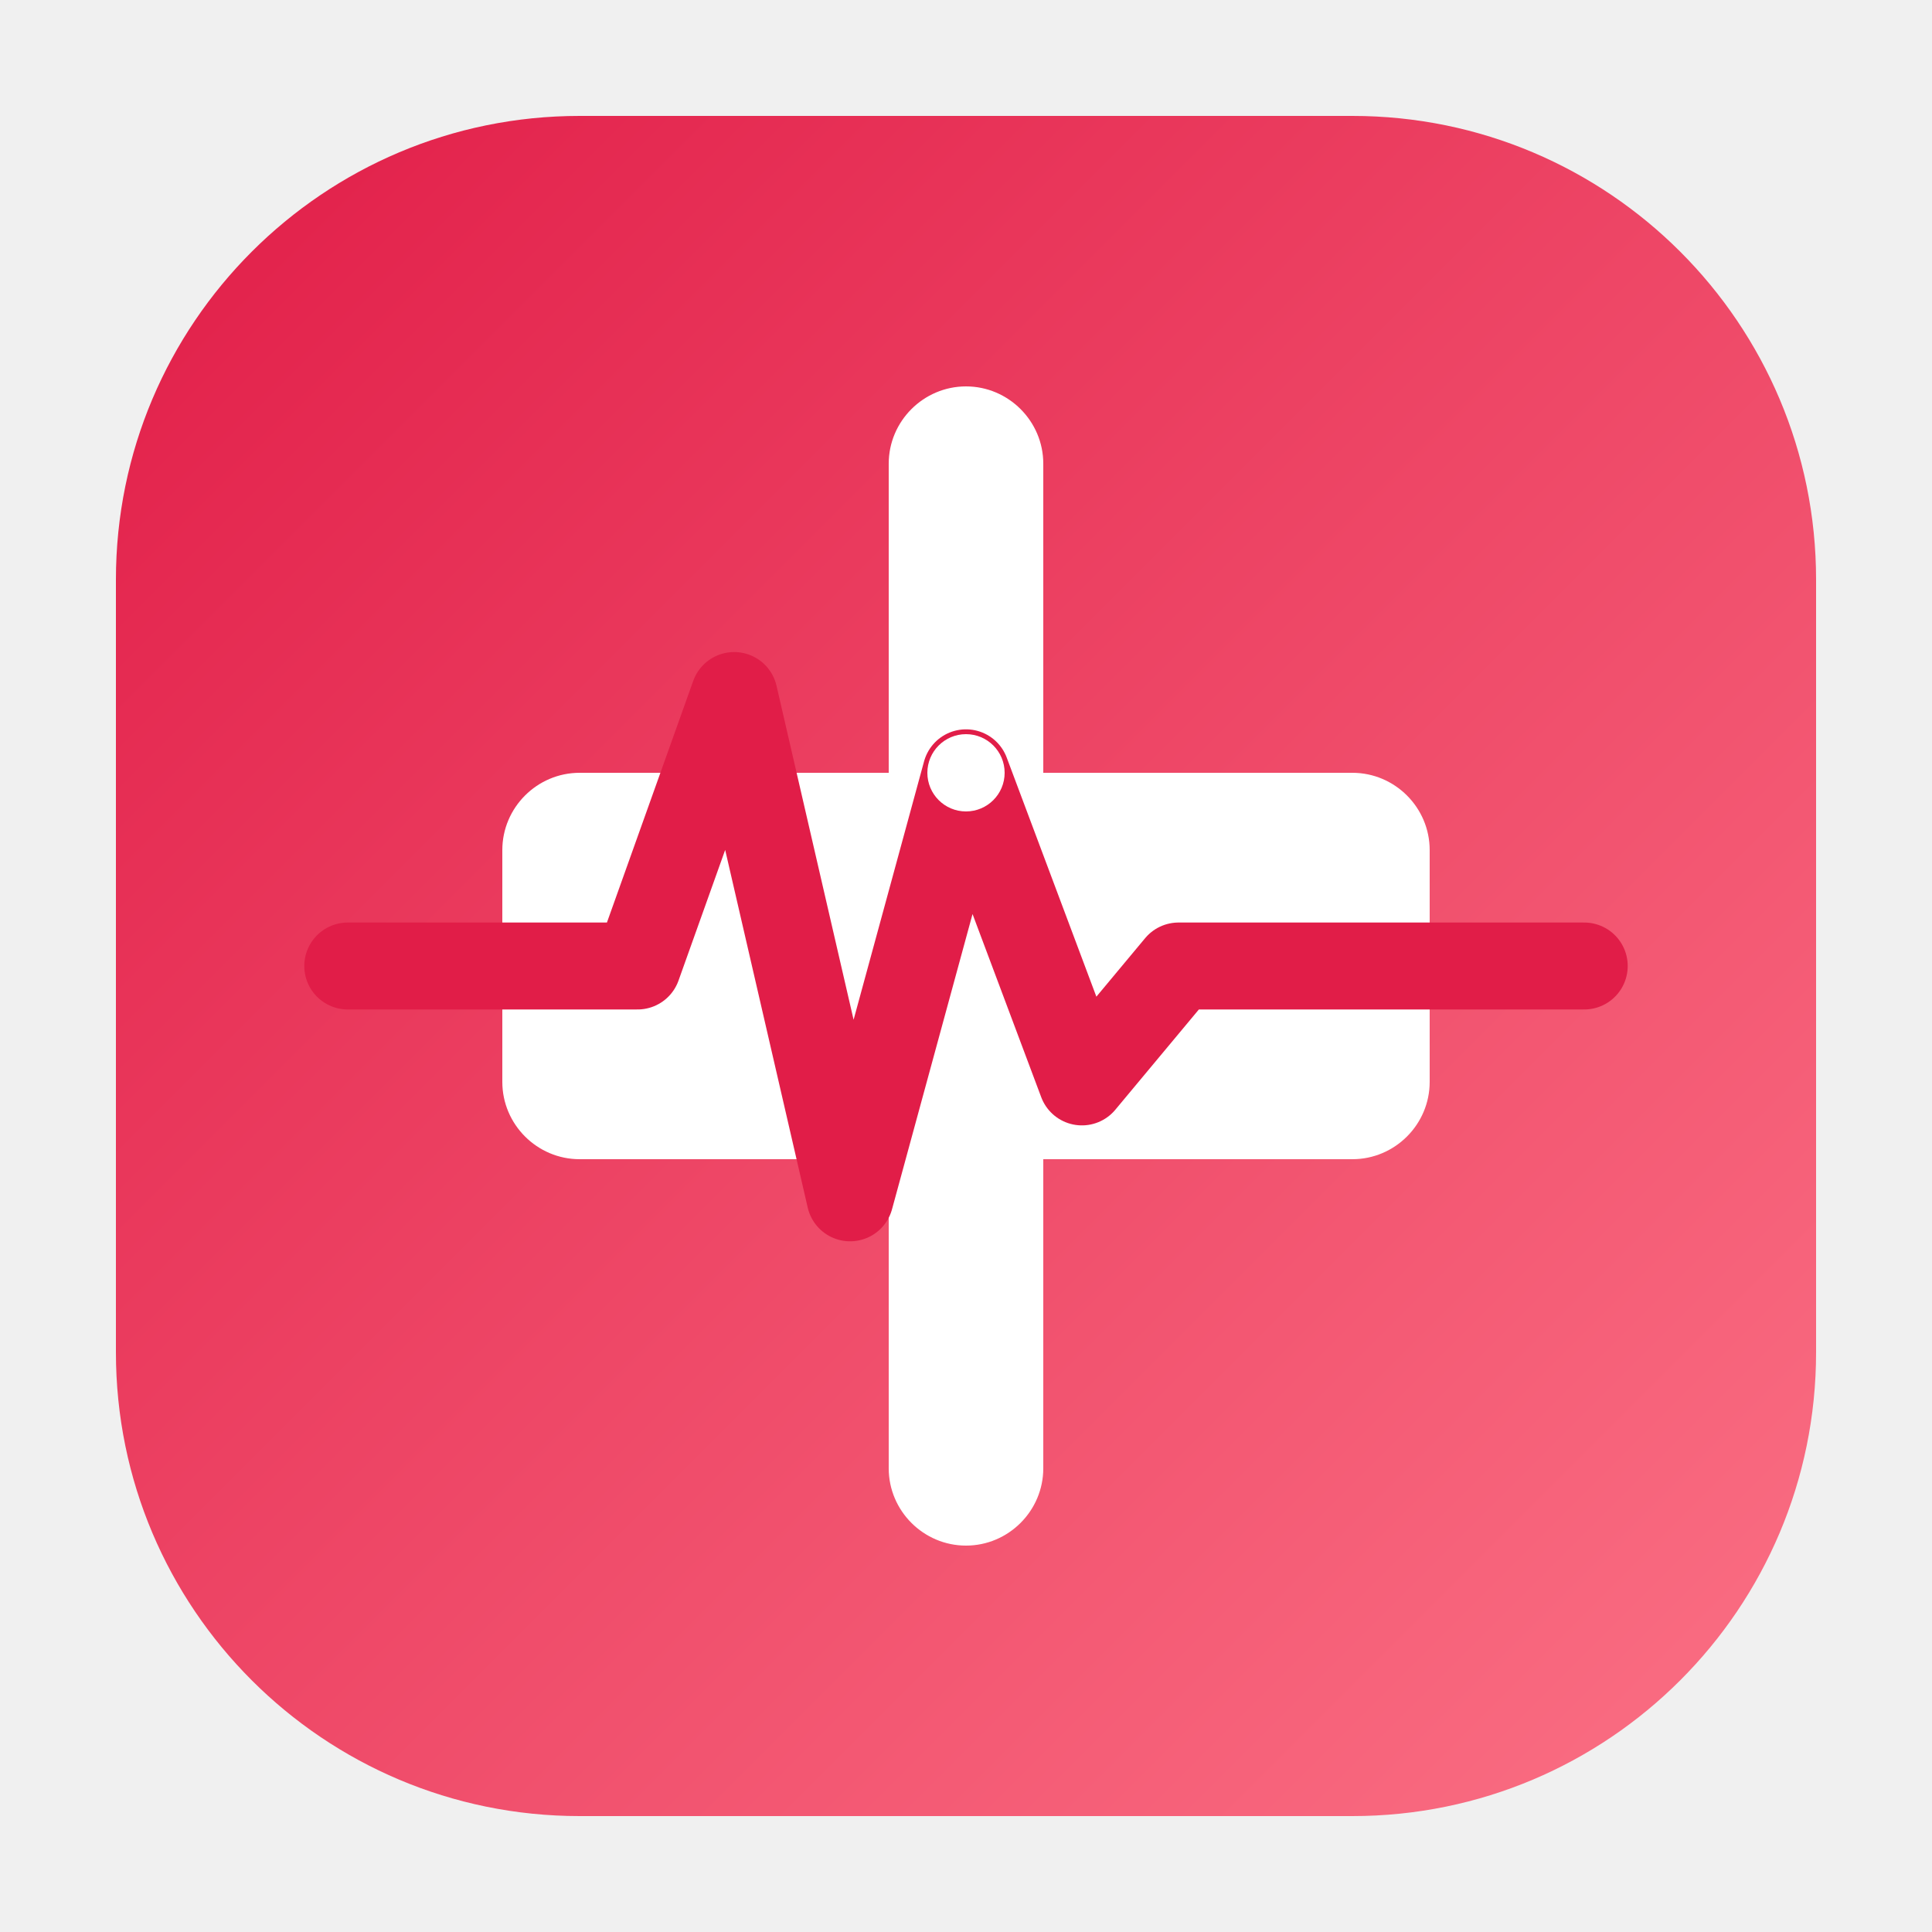
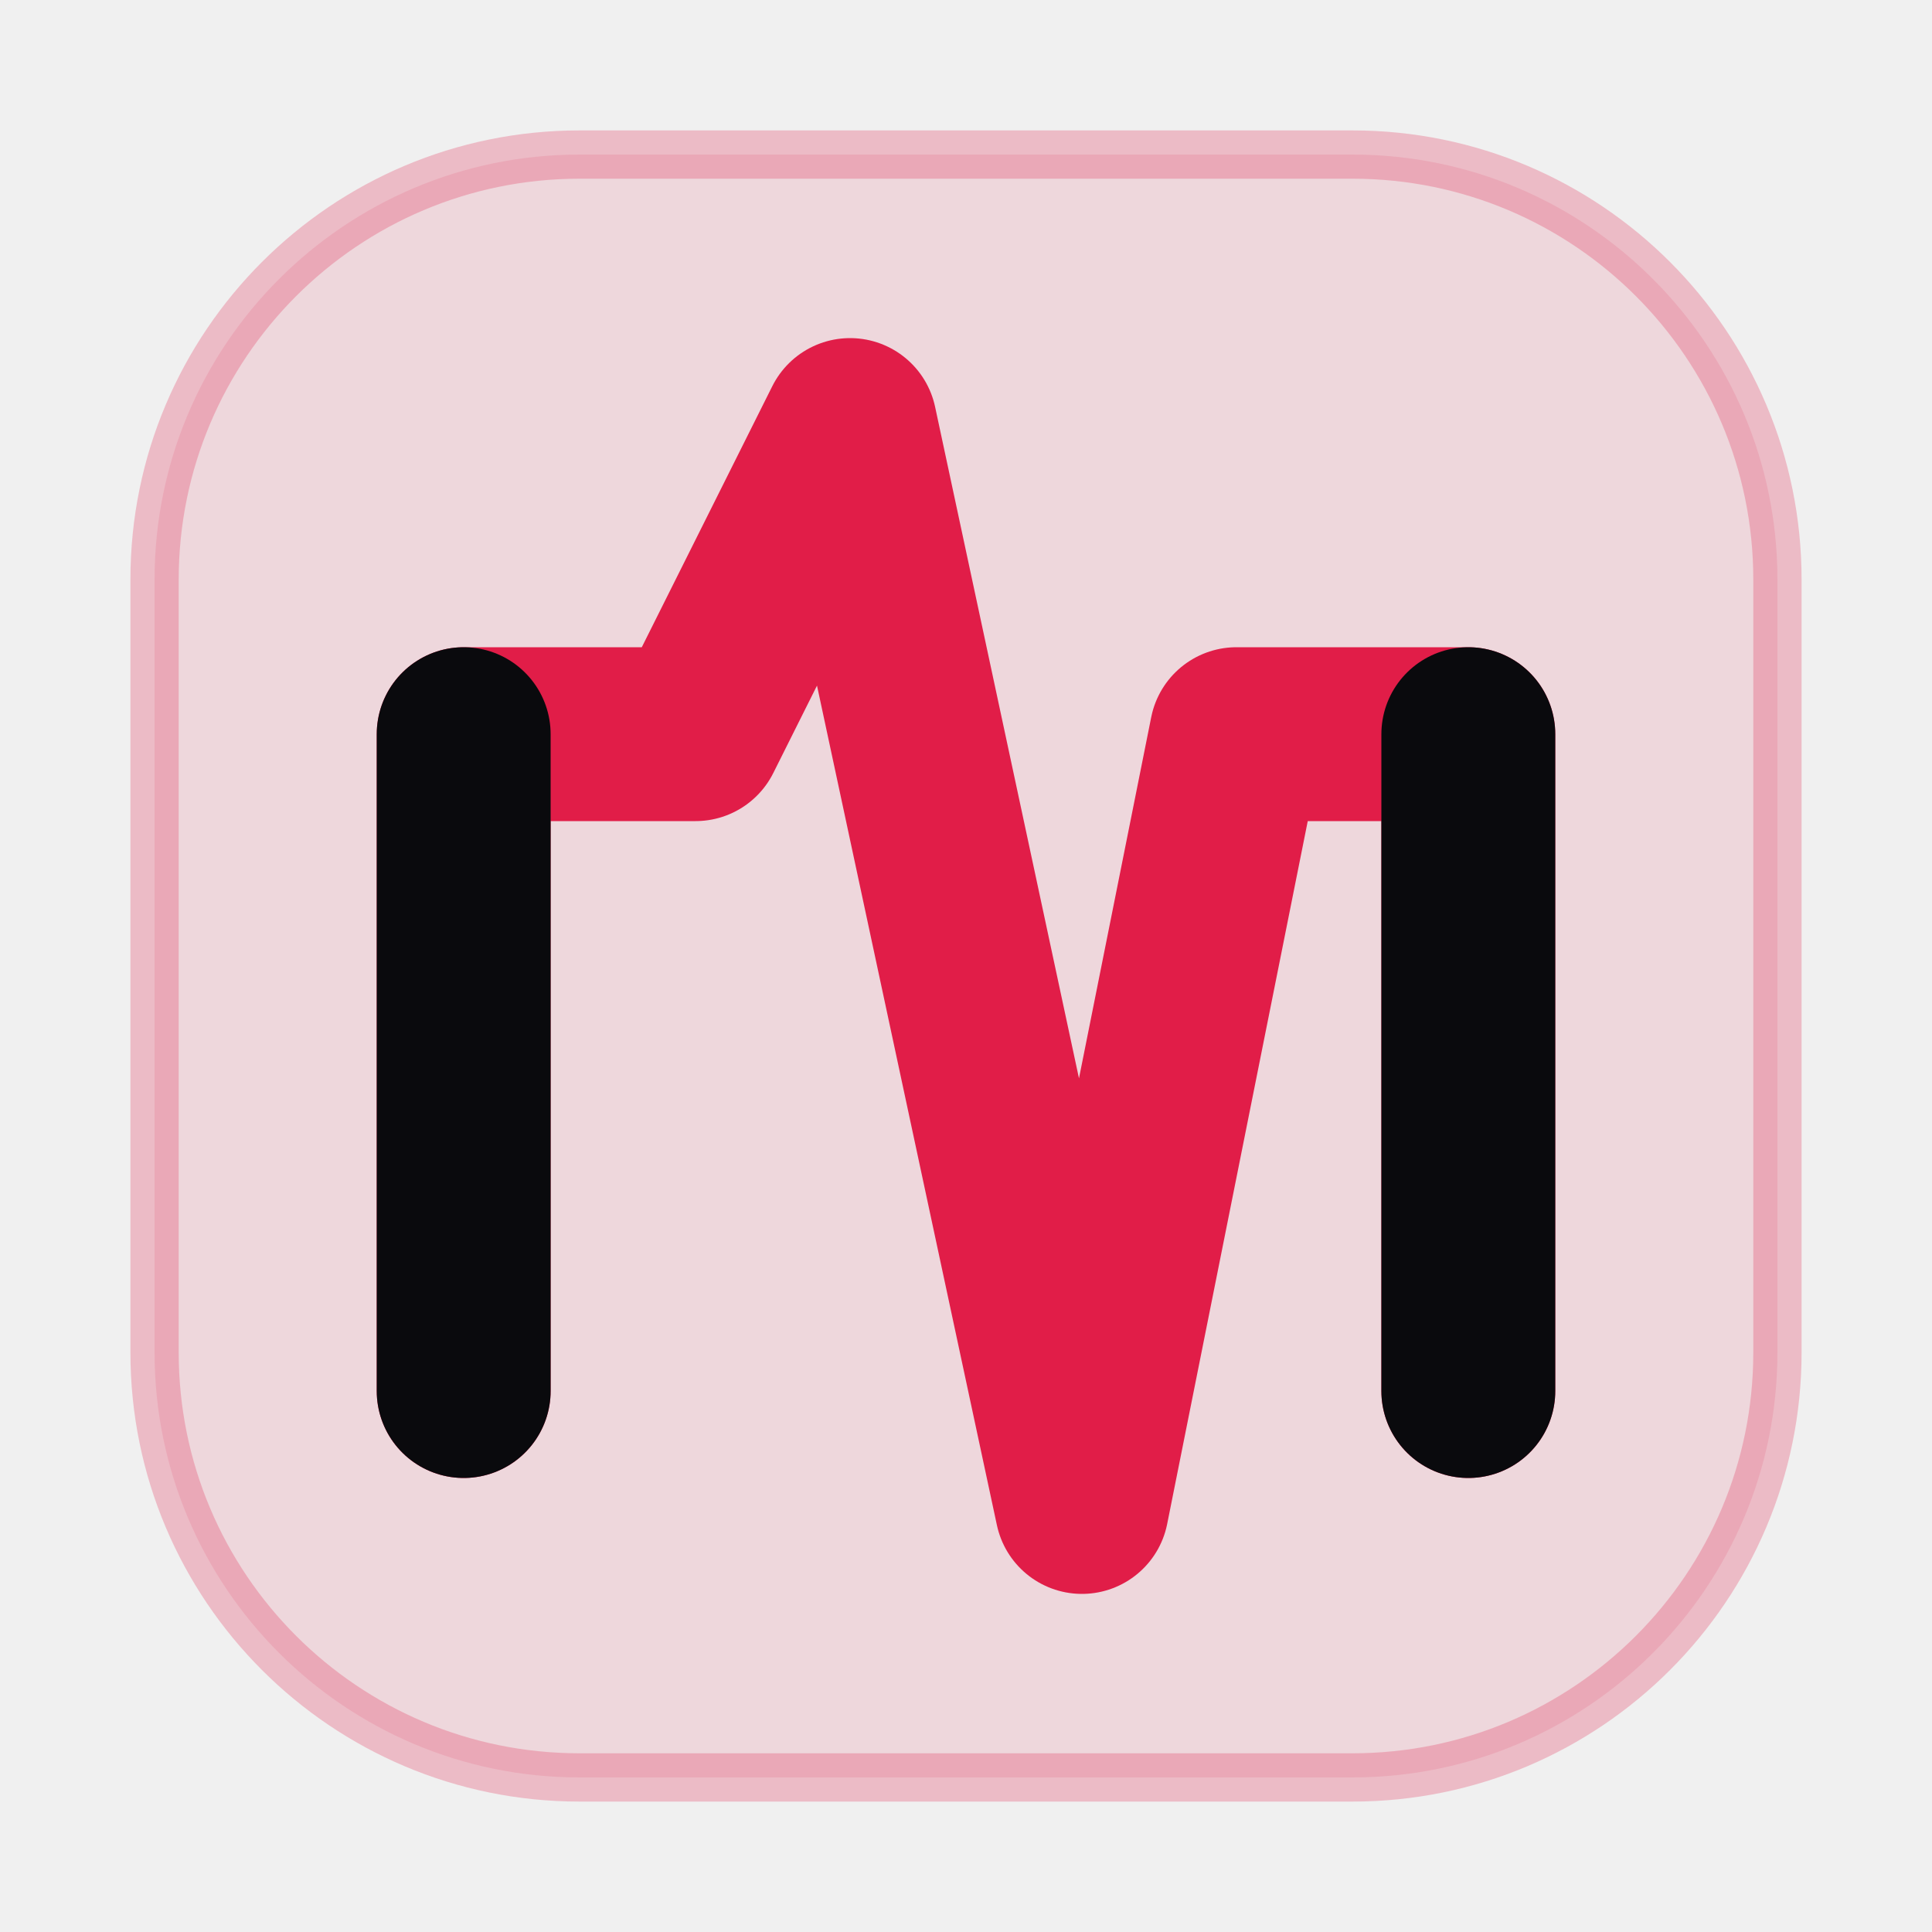
- <svg xmlns="http://www.w3.org/2000/svg" viewBox="0 0 100 100" fill="none">
-   <defs>
-     <linearGradient id="malhamGrad" x1="0%" y1="0%" x2="100%" y2="100%">
-       <stop offset="0%" stop-color="#e11d48" />
-       <stop offset="100%" stop-color="#fb7185" />
-     </linearGradient>
-     <filter id="logoGlow" x="-20%" y="-20%" width="140%" height="140%">
-       <feDropShadow dx="0" dy="4" stdDeviation="6" flood-color="#e11d48" flood-opacity="0.4" />
-     </filter>
-   </defs>
-   <rect x="6" y="6" width="88" height="88" rx="24" fill="url(#malhamGrad)" />
-   <path d="M50 20 C52.2 20 54 21.8 54 24 V40 H70 C72.2 40 74 41.8 74 44 V56 C74 58.2 72.2 60 70 60 H54 V76 C54 78.2 52.2 80 50 80 C47.8 80 46 78.2 46 76 V60 H30 C27.8 60 26 58.2 26 56 V44 C26 41.8 27.8 40 30 40 H46 V24 C46 21.8 47.8 20 50 20 Z" fill="#ffffff" />
-   <path d="M18 50 H33 L38 36 L44 62 L50 40 L56 56 L61 50 H82" stroke="#e11d48" stroke-width="4.5" stroke-linecap="round" stroke-linejoin="round" />
-   <circle cx="50" cy="40" r="2" fill="#ffffff" />
+ <svg xmlns="http://www.w3.org/2000/svg" viewBox="0 0 100 100">
+   <style>
+     .pulse { stroke: #e11d48; }
+     .stem { stroke: #0a0a0d; }
+     .bg { fill: #e11d48; opacity: 0.12; }
+     .border { stroke: #e11d48; opacity: 0.25; }
+     @media (prefers-color-scheme: dark) {
+       .stem { stroke: #ffffff; }
+     }
+   </style>
+   <rect x="8" y="8" width="84" height="84" rx="22" class="bg" />
+   <rect x="8" y="8" width="84" height="84" rx="22" stroke-width="2.5" fill="none" class="border" />
+   <path d="M 24 72 L 24 38 L 36 38 L 44 22 L 56 78 L 64 38 L 76 38 L 76 72" stroke-width="9" stroke-linecap="round" stroke-linejoin="round" fill="none" class="pulse" />
+   <path d="M 24 72 L 24 38" stroke-width="9" stroke-linecap="round" fill="none" class="stem" />
+   <path d="M 76 38 L 76 72" stroke-width="9" stroke-linecap="round" fill="none" class="stem" />
</svg>
